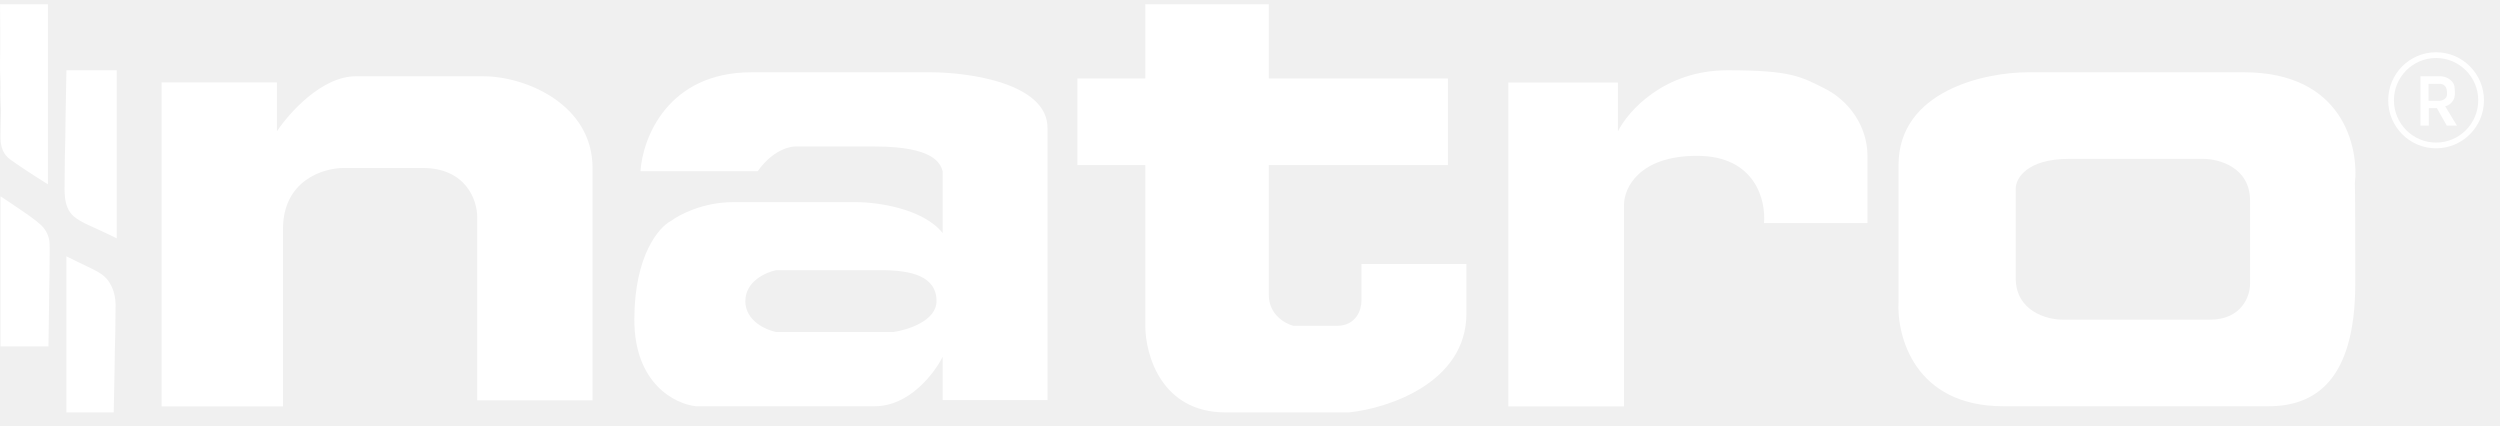
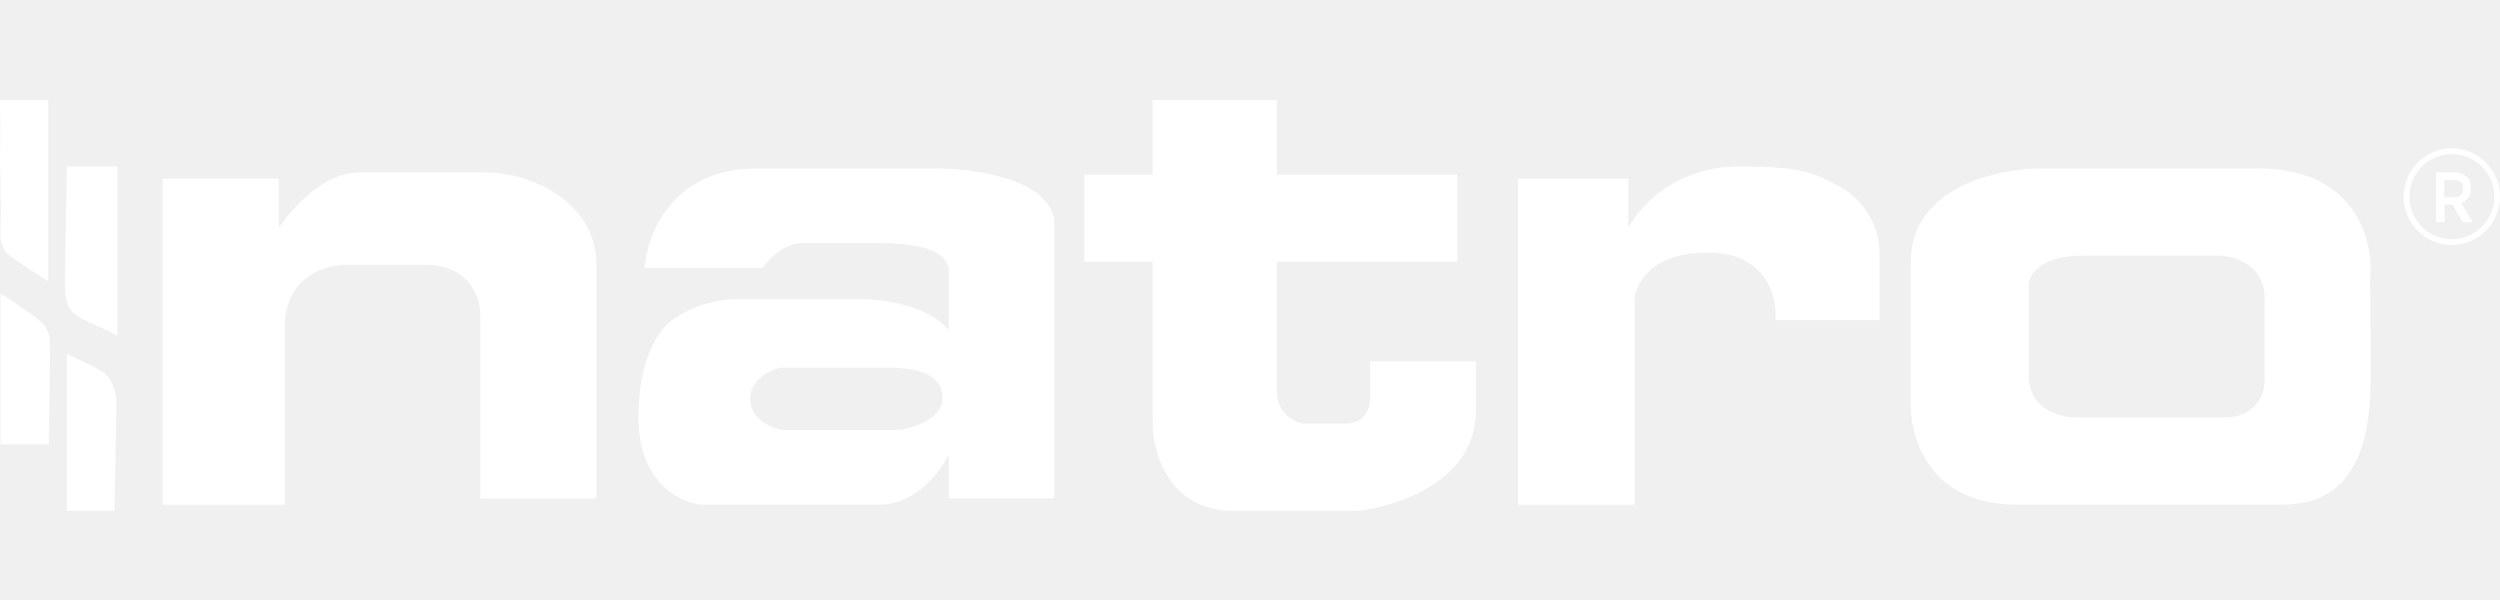
- <svg xmlns="http://www.w3.org/2000/svg" width="147" height="25" viewBox="0 0 147 25" fill="none">
-   <g clip-path="url(#clip0_1195_2453)">
-     <path fill-rule="evenodd" clip-rule="evenodd" d="M143.241 8.383C144.61 8.383 145.72 7.27 145.72 5.897C145.72 4.524 144.61 3.411 143.241 3.411C141.872 3.411 140.763 4.524 140.763 5.897C140.763 7.27 141.872 8.383 143.241 8.383ZM143.241 8.721C144.796 8.721 146.057 7.456 146.057 5.897C146.057 4.338 144.796 3.073 143.241 3.073C141.686 3.073 140.426 4.338 140.426 5.897C140.426 7.456 141.686 8.721 143.241 8.721Z" fill="white" />
-     <path fill-rule="evenodd" clip-rule="evenodd" d="M142.814 7.385H142.324V4.485H143.549C143.736 4.499 144.107 4.608 144.272 4.93C144.322 5.027 144.332 5.139 144.339 5.248C144.353 5.466 144.366 5.694 144.258 5.883C144.171 6.035 144.022 6.187 143.778 6.25L144.467 7.385H143.87L143.288 6.357H142.814V7.385ZM142.799 4.93V5.928H143.472C143.61 5.912 143.885 5.814 143.885 5.544C143.885 5.371 143.882 5.182 143.764 5.056C143.698 4.985 143.602 4.93 143.472 4.93H142.799Z" fill="white" />
-     <path d="M0.002 0.25C0.931 0.25 1.86 0.25 2.817 0.25C2.817 3.744 2.817 7.238 2.817 10.838C1.669 10.119 0.995 9.663 0.599 9.376C0.197 9.085 0.039 8.648 0.032 8.152C0.029 7.979 0.028 7.81 0.034 7.662C0.043 7.269 0.052 6.877 0.062 6.473C0.062 6.473 0.01 5.61 0.034 5.191C0.047 4.778 -0.011 4.205 0.002 3.779C0.035 2.761 0.002 0.25 0.002 0.25Z" fill="white" />
-     <path d="M3.906 4.132C4.719 4.132 6.026 4.132 6.863 4.132C6.863 7.394 6.863 10.655 6.863 14.015C5.443 13.303 4.825 13.14 4.33 12.716C4.016 12.446 3.868 12.036 3.824 11.623C3.788 11.281 3.791 11.06 3.803 10.371C3.808 9.827 3.808 9.827 3.813 9.271C3.822 8.893 3.831 8.515 3.84 8.125C3.847 7.551 3.847 7.551 3.854 6.966C3.867 6.021 3.884 5.077 3.906 4.132Z" fill="white" />
-     <path d="M0.033 11.544C1.618 12.604 2.013 12.868 2.41 13.232C2.702 13.502 2.885 13.876 2.912 14.274C2.927 14.499 2.924 14.703 2.917 15.198C2.914 15.648 2.914 15.648 2.911 16.108C2.905 16.422 2.899 16.735 2.893 17.059C2.89 17.376 2.886 17.692 2.883 18.018C2.875 18.802 2.863 19.585 2.849 20.368C1.92 20.368 0.99 20.368 0.033 20.368C0.033 17.456 0.033 14.544 0.033 11.544Z" fill="white" />
-     <path d="M3.905 15.073C4.97 15.607 5.521 15.829 5.923 16.091C6.514 16.476 6.791 17.201 6.797 17.907C6.799 18.069 6.795 18.27 6.79 18.563C6.786 18.894 6.783 19.225 6.779 19.566C6.771 19.91 6.762 20.255 6.753 20.61C6.748 20.959 6.743 21.308 6.738 21.667C6.726 22.528 6.708 23.389 6.687 24.25C5.874 24.25 4.743 24.25 3.905 24.25C3.905 21.222 3.905 18.194 3.905 15.073Z" fill="white" />
-     <path d="M88.69 23.897H95.491V12.038C95.491 11.08 96.35 9.163 99.785 9.163C103.222 9.163 103.842 11.799 103.723 13.116H109.807V9.163C109.807 7.438 108.733 5.929 107.302 5.21C105.87 4.492 105.297 4.132 101.575 4.132C97.853 4.132 95.729 6.528 95.133 7.726V4.851H88.69V23.897Z" fill="white" />
-     <path d="M9.502 4.845V23.897H16.64V13.472C16.64 10.596 19.019 9.877 20.209 9.877H24.849C27.418 9.877 28.061 11.795 28.061 12.753V23.538H34.842V9.877C34.842 6.139 30.916 4.485 28.418 4.485H20.923C18.924 4.485 16.997 6.642 16.283 7.721V4.845H9.502Z" fill="white" />
-     <path fill-rule="evenodd" clip-rule="evenodd" d="M44.551 10.068H37.661C37.782 8.129 39.257 4.25 44.188 4.25H54.704C57.001 4.25 61.594 4.905 61.594 7.523V12.977V23.523H55.429V20.977C54.946 21.947 53.471 23.887 51.441 23.887H42.375H40.925C39.716 23.765 37.299 22.577 37.299 18.796C37.299 15.014 38.749 13.341 39.475 12.977C39.958 12.614 41.36 11.886 43.101 11.886H50.353C51.561 11.886 54.269 12.25 55.429 13.705V10.068C55.426 10.057 55.422 10.046 55.418 10.034C55.291 9.641 54.959 8.614 51.441 8.614H46.727C46.727 8.614 45.584 8.614 44.551 10.068ZM45.639 15.886C45.035 16.008 43.826 16.541 43.826 17.705C43.826 18.868 45.035 19.402 45.639 19.523H52.529C53.375 19.402 55.067 18.868 55.067 17.705C55.067 16.25 53.616 15.886 51.803 15.886H45.639Z" fill="white" />
-     <path d="M63.35 4.614H67.344V0.25H74.606V4.614H85.137V9.705H74.606V15.523V17.341C74.606 18.505 75.574 19.038 76.059 19.159H78.6C79.763 19.159 80.053 18.189 80.053 17.704V15.523H86.226V18.432C86.226 22.505 81.626 24.008 79.327 24.25H72.064C68.288 24.25 67.344 20.856 67.344 19.159V9.705H63.35V4.614Z" fill="white" />
-     <path fill-rule="evenodd" clip-rule="evenodd" d="M119.249 4.25C116.71 4.25 111.634 5.341 111.634 9.705V17.705C111.513 19.765 112.577 23.887 117.798 23.887H133.39C136.027 23.887 138.49 22.48 138.49 16.662C138.49 10.844 138.467 10.796 138.467 10.796C138.709 8.614 137.742 4.25 131.94 4.25H119.249ZM121.673 9.341H129.547C130.465 9.341 132.303 9.831 132.303 11.792V16.695C132.303 17.395 131.83 18.796 129.941 18.796H121.279C120.361 18.796 118.524 18.305 118.524 16.344V11.092C118.524 10.508 119.154 9.341 121.673 9.341Z" fill="white" />
-   </g>
-   <defs>
-     <clipPath id="clip0_1195_2453">
-       <rect width="146.057" height="24" fill="white" transform="translate(0 0.25)" />
-     </clipPath>
-   </defs>
+ <svg xmlns="http://www.w3.org/2000/svg" width="200" height="48" viewBox="0 0 200 48" fill="none">
+   <path fill-rule="evenodd" clip-rule="evenodd" d="M196.144 19.137C198.019 19.137 199.539 17.613 199.539 15.732C199.539 13.852 198.019 12.329 196.144 12.329C194.27 12.329 192.75 13.852 192.75 15.732C192.75 17.613 194.27 19.137 196.144 19.137ZM196.144 19.599C198.274 19.599 200 17.868 200 15.732C200 13.597 198.274 11.866 196.144 11.866C194.015 11.866 192.289 13.597 192.289 15.732C192.289 17.868 194.015 19.599 196.144 19.599Z" fill="white" />
+   <path fill-rule="evenodd" clip-rule="evenodd" d="M195.56 17.771H194.889V13.799H196.565C196.821 13.818 197.33 13.967 197.555 14.408C197.624 14.541 197.639 14.694 197.648 14.844C197.667 15.142 197.684 15.454 197.536 15.714C197.418 15.922 197.213 16.13 196.88 16.216L197.822 17.771H197.005L196.209 16.363H195.56V17.771ZM195.538 14.409V15.774H196.46C196.649 15.754 197.026 15.619 197.026 15.249C197.026 15.012 197.022 14.753 196.86 14.581C196.769 14.484 196.639 14.409 196.46 14.409H195.538Z" fill="white" />
+   <path d="M0.003 8C1.275 8 2.547 8 3.858 8C3.858 12.785 3.858 17.569 3.858 22.499C2.286 21.513 1.362 20.89 0.82 20.497C0.27 20.099 0.054 19.5 0.044 18.82C0.04 18.584 0.039 18.352 0.047 18.149C0.059 17.612 0.072 17.075 0.085 16.521C0.085 16.521 0.014 15.339 0.047 14.766C0.064 14.201 -0.015 13.415 0.003 12.833C0.048 11.439 0.003 8 0.003 8Z" fill="white" />
+   <path d="M5.348 13.316C6.462 13.316 8.251 13.316 9.398 13.316C9.398 17.782 9.398 22.247 9.398 26.848C7.453 25.873 6.607 25.651 5.929 25.07C5.499 24.701 5.297 24.138 5.236 23.574C5.186 23.105 5.191 22.802 5.207 21.859C5.214 21.113 5.214 21.113 5.221 20.353C5.233 19.835 5.245 19.317 5.258 18.783C5.268 17.998 5.268 17.998 5.278 17.197C5.295 15.903 5.319 14.61 5.348 13.316Z" fill="white" />
+   <path d="M0.046 23.465C2.216 24.916 2.758 25.278 3.3 25.777C3.701 26.146 3.951 26.659 3.987 27.203C4.008 27.512 4.004 27.791 3.995 28.468C3.991 29.085 3.991 29.085 3.986 29.714C3.978 30.144 3.97 30.574 3.962 31.017C3.957 31.45 3.953 31.884 3.948 32.331C3.937 33.403 3.921 34.475 3.901 35.548C2.629 35.548 1.357 35.548 0.046 35.548C0.046 31.561 0.046 27.573 0.046 23.465Z" fill="white" />
+   <path d="M5.348 28.298C6.806 29.029 7.561 29.333 8.111 29.692C8.92 30.218 9.3 31.211 9.308 32.178C9.31 32.4 9.305 32.675 9.297 33.076C9.293 33.529 9.288 33.983 9.283 34.45C9.271 34.922 9.259 35.394 9.247 35.88C9.24 36.357 9.233 36.835 9.227 37.327C9.21 38.506 9.186 39.685 9.156 40.864C8.043 40.864 6.495 40.864 5.348 40.864C5.348 36.717 5.348 32.57 5.348 28.298Z" fill="white" />
+   <path d="M121.446 40.38H130.758V24.142C130.758 22.83 131.934 20.205 136.639 20.205C141.344 20.205 142.194 23.814 142.03 25.618H150.362V20.205C150.362 17.843 148.892 15.777 146.931 14.792C144.971 13.808 144.187 13.316 139.09 13.316C133.993 13.316 131.085 16.597 130.268 18.237V14.3H121.446V40.38Z" fill="white" />
+   <path d="M13.012 14.291V40.38H22.786V26.105C22.786 22.167 26.044 21.183 27.673 21.183H34.026C37.545 21.183 38.425 23.808 38.425 25.121V39.888H47.711V21.183C47.711 16.064 42.335 13.799 38.914 13.799H28.651C25.914 13.799 23.275 16.753 22.297 18.23V14.291H13.012Z" fill="white" />
+   <path fill-rule="evenodd" clip-rule="evenodd" d="M61.005 21.445H51.571C51.736 18.789 53.756 13.477 60.508 13.477H74.907C78.052 13.477 84.342 14.374 84.342 17.959V25.428V39.868H75.901V36.383C75.239 37.711 73.219 40.366 70.439 40.366H58.026H56.039C54.385 40.2 51.074 38.574 51.074 33.395C51.074 28.216 53.06 25.926 54.053 25.428C54.715 24.93 56.635 23.934 59.019 23.934H68.949C70.604 23.934 74.312 24.432 75.901 26.424V21.445C75.896 21.43 75.891 21.414 75.885 21.398C75.712 20.859 75.257 19.453 70.439 19.453H63.984C63.984 19.453 62.419 19.453 61.005 21.445ZM62.495 29.412C61.667 29.578 60.012 30.308 60.012 31.901C60.012 33.495 61.667 34.225 62.495 34.391H71.929C73.087 34.225 75.404 33.495 75.404 31.901C75.404 29.91 73.418 29.412 70.935 29.412H62.495Z" fill="white" />
+   <path d="M86.746 13.975H92.216V8H102.16V13.975H116.58V20.946H102.16V28.913V31.403C102.16 32.996 103.486 33.727 104.149 33.893H107.629C109.221 33.893 109.618 32.565 109.618 31.901V28.913H118.071V32.897C118.071 38.474 111.773 40.532 108.624 40.864H98.68C93.508 40.864 92.216 36.216 92.216 33.893V20.946H86.746V13.975Z" fill="white" />
+   <path fill-rule="evenodd" clip-rule="evenodd" d="M163.291 13.477C159.815 13.477 152.864 14.971 152.864 20.947V31.901C152.698 34.723 154.155 40.366 161.305 40.366H182.656C186.266 40.366 189.639 38.44 189.639 30.473C189.639 22.506 189.607 22.44 189.607 22.44C189.938 19.453 188.614 13.477 180.669 13.477H163.291ZM166.611 20.449H177.392C178.65 20.449 181.166 21.12 181.166 23.805V30.518C181.166 31.477 180.519 33.395 177.932 33.395H166.071C164.814 33.395 162.298 32.724 162.298 30.038V22.846C162.298 22.047 163.161 20.449 166.611 20.449Z" fill="white" />
</svg>
